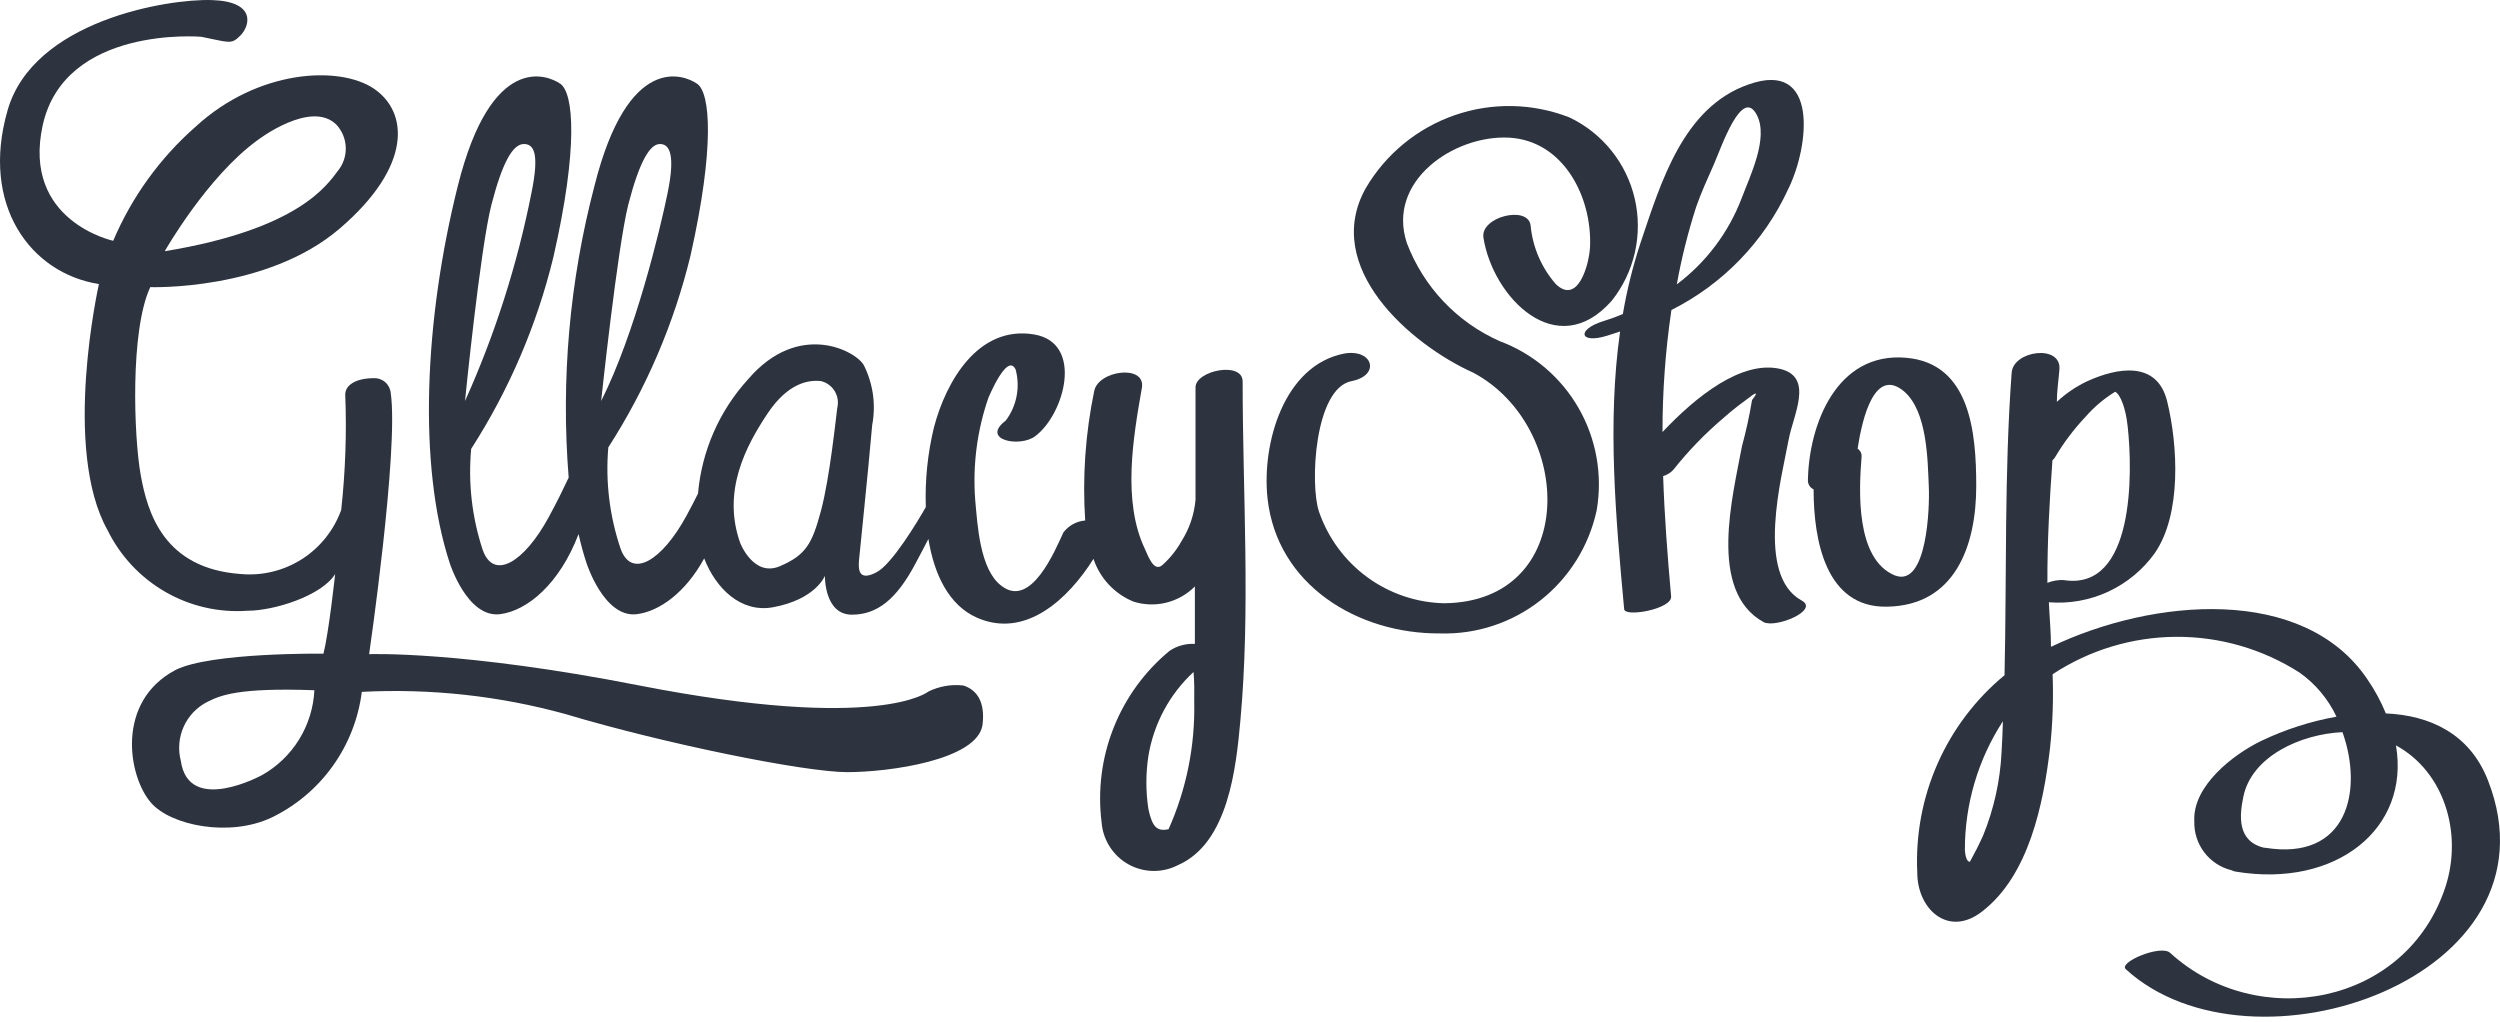
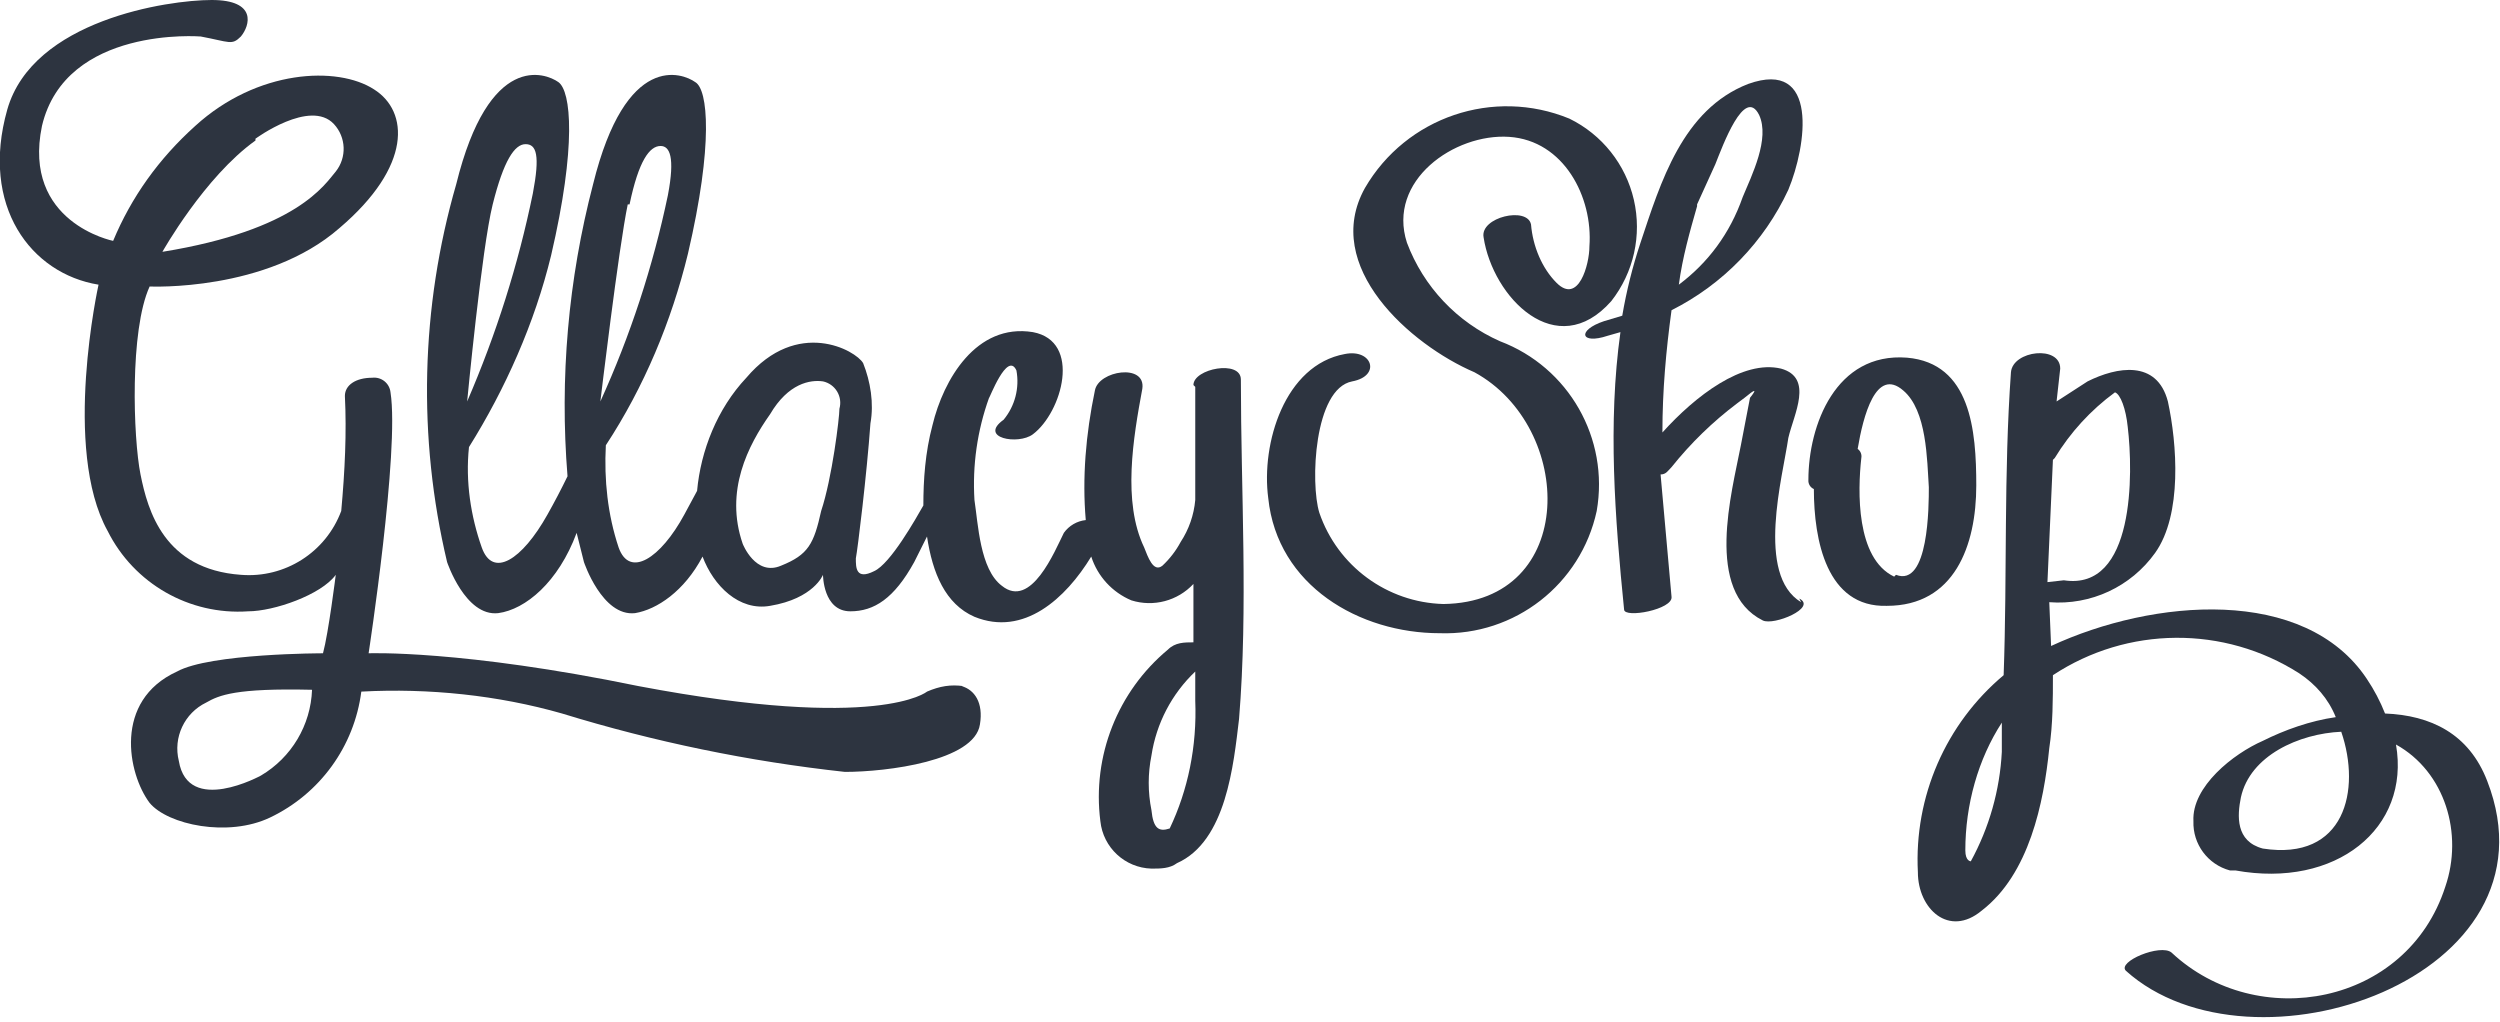
<svg xmlns="http://www.w3.org/2000/svg" width="137" height="56" viewBox="0 0 137 56" fill="none">
-   <path d="M52.79 37.565C52.134 37.49 51.47 37.605 50.876 37.896C50.876 37.896 48.205 40.141 34.991 37.556C25.277 35.651 20.228 35.848 20.228 35.848C20.228 35.848 21.858 24.669 21.413 21.539C21.392 21.308 21.283 21.094 21.109 20.942C20.934 20.791 20.708 20.713 20.478 20.725C19.507 20.725 18.919 21.101 18.919 21.619C19.003 23.733 18.928 25.849 18.697 27.951C18.293 29.062 17.536 30.008 16.543 30.642C15.549 31.275 14.375 31.562 13.203 31.457C8.974 31.162 8.083 28.103 7.709 26.02C7.335 23.936 7.122 18.114 8.235 15.735C8.235 15.735 14.61 15.958 18.617 12.524C22.623 9.09 22.374 6.121 20.478 4.851C18.581 3.581 14.138 3.805 10.728 6.935C8.77 8.653 7.223 10.793 6.204 13.195C6.204 13.195 1.191 12.122 2.34 6.863C3.56 1.372 11.03 2.016 11.03 2.016C12.589 2.32 12.66 2.463 13.176 1.944C13.693 1.426 14.067 0.084 11.618 0.004C9.169 -0.077 1.824 1.139 0.417 6.04C-1.088 11.254 1.69 14.984 5.421 15.565C5.421 15.565 3.382 24.598 5.902 29.069C6.6 30.482 7.701 31.655 9.064 32.438C10.428 33.222 11.992 33.581 13.559 33.469C15.028 33.469 17.628 32.647 18.367 31.457C18.367 31.457 18.02 34.659 17.726 35.821C17.726 35.821 11.547 35.741 9.615 36.716C6.329 38.46 7.015 42.547 8.279 43.995C9.348 45.23 12.562 45.9 14.886 44.8C16.216 44.157 17.365 43.191 18.228 41.988C19.091 40.785 19.641 39.385 19.828 37.914C23.587 37.72 27.354 38.13 30.984 39.13C36.478 40.776 44.127 42.314 46.424 42.314C48.721 42.314 53.547 41.652 53.841 39.73C54.001 38.46 53.529 37.798 52.79 37.565ZM14.12 7.677C14.12 7.677 17.041 5.441 18.439 6.836C18.752 7.176 18.933 7.619 18.948 8.082C18.963 8.546 18.81 8.999 18.519 9.358C17.931 10.127 16.382 12.56 9.027 13.767C9.027 13.767 11.342 9.689 14.12 7.677ZM14.361 42.475C14.361 42.475 10.327 44.684 9.908 41.688C9.747 41.063 9.804 40.402 10.069 39.814C10.335 39.227 10.794 38.748 11.369 38.46C12.072 38.111 13.034 37.673 17.228 37.825C17.181 38.78 16.893 39.708 16.392 40.521C15.89 41.335 15.191 42.007 14.361 42.475Z" fill="#2D3440" />
-   <path d="M65.514 21.226C65.514 23.247 65.514 25.259 65.514 27.281C65.514 27.281 65.514 27.352 65.514 27.388C65.444 28.193 65.181 28.969 64.749 29.651C64.475 30.145 64.12 30.59 63.698 30.965C63.226 31.377 62.914 30.455 62.736 30.071C61.499 27.468 62.095 23.98 62.576 21.253C62.799 19.947 60.163 20.287 59.958 21.45C59.478 23.775 59.313 26.154 59.468 28.524C59.235 28.542 59.008 28.61 58.803 28.722C58.597 28.835 58.417 28.99 58.275 29.177C57.821 30.151 56.495 33.389 54.865 32.092C53.69 31.198 53.565 28.747 53.44 27.379C53.299 25.482 53.547 23.576 54.171 21.78C54.117 21.933 55.186 19.25 55.657 20.251C55.785 20.729 55.803 21.229 55.708 21.714C55.614 22.199 55.411 22.656 55.114 23.05C53.717 24.106 55.889 24.544 56.735 23.9C58.338 22.693 59.406 18.793 56.673 18.328C53.583 17.81 51.829 20.94 51.179 23.426C50.834 24.854 50.684 26.322 50.734 27.79C50.306 28.542 48.864 30.956 48.018 31.368C47.021 31.886 47.038 31.162 47.074 30.697C47.11 30.232 47.555 26.091 47.795 23.301C48.006 22.193 47.85 21.047 47.35 20.037C46.967 19.259 43.788 17.515 40.992 20.788C39.417 22.515 38.454 24.715 38.25 27.048C38.063 27.424 37.858 27.826 37.618 28.264C36.282 30.724 34.599 31.761 34.003 30.053C33.403 28.274 33.175 26.389 33.335 24.517C35.41 21.291 36.933 17.739 37.84 14.009C39.176 8.053 38.927 5.092 38.206 4.592C37.484 4.091 34.421 2.857 32.578 10.181C31.211 15.393 30.732 20.799 31.163 26.172C30.878 26.78 30.521 27.513 30.067 28.345C28.732 30.804 27.058 31.842 26.452 30.134C25.864 28.352 25.649 26.467 25.82 24.598C27.895 21.372 29.418 17.82 30.326 14.089C31.706 8.053 31.43 5.092 30.708 4.592C29.987 4.091 26.924 2.857 25.09 10.181C23.256 17.506 22.891 25.492 24.645 30.858C24.645 30.858 25.606 33.881 27.405 33.657C28.892 33.469 30.664 32.003 31.706 29.266C31.823 29.804 31.969 30.335 32.142 30.858C32.142 30.858 33.103 33.881 34.902 33.657C36.122 33.505 37.573 32.477 38.589 30.599C39.221 32.235 40.583 33.586 42.337 33.282C44.714 32.852 45.204 31.555 45.204 31.555C45.204 31.555 45.16 33.684 46.682 33.684C48.036 33.684 49.113 32.888 50.181 30.858C50.547 30.169 50.76 29.767 50.876 29.534C51.188 31.457 51.98 33.165 53.547 33.854C56.218 35.017 58.551 32.807 59.923 30.625C60.098 31.151 60.385 31.633 60.763 32.037C61.141 32.441 61.602 32.759 62.113 32.968C62.696 33.153 63.318 33.172 63.912 33.026C64.505 32.879 65.047 32.572 65.479 32.137V35.285C64.99 35.259 64.507 35.39 64.099 35.66C62.735 36.784 61.678 38.236 61.026 39.882C60.373 41.527 60.147 43.312 60.368 45.069C60.405 45.544 60.56 46.003 60.817 46.404C61.074 46.805 61.425 47.136 61.841 47.367C62.256 47.598 62.722 47.722 63.197 47.728C63.671 47.735 64.14 47.623 64.562 47.403C67.322 46.196 67.74 42.037 67.972 39.497C68.533 33.389 68.097 27.03 68.097 20.904C68.097 19.777 65.514 20.305 65.514 21.226ZM26.933 11.21C27.547 8.84 28.117 7.892 28.714 7.892C29.31 7.892 29.542 8.527 29.123 10.575C28.347 14.503 27.125 18.328 25.482 21.977C25.482 21.977 26.319 13.588 26.933 11.21ZM34.43 11.21C35.045 8.84 35.614 7.892 36.166 7.892C36.719 7.892 37.004 8.527 36.585 10.575C36.166 12.623 34.804 18.284 32.943 21.977C32.943 21.977 33.834 13.588 34.43 11.21ZM45.881 22.362C45.81 22.881 45.471 26.198 44.99 27.987C44.51 29.776 44.18 30.411 42.738 31.028C41.295 31.645 40.565 29.758 40.565 29.758C39.541 26.896 40.912 24.392 42.052 22.675C43.192 20.958 44.34 20.806 44.999 20.886C45.154 20.925 45.299 20.994 45.427 21.089C45.555 21.184 45.663 21.303 45.745 21.441C45.827 21.578 45.881 21.729 45.904 21.887C45.927 22.046 45.919 22.207 45.881 22.362ZM65.443 38.46C65.497 40.864 65.016 43.25 64.036 45.444C63.413 45.569 63.146 45.337 62.932 44.335C62.785 43.372 62.785 42.392 62.932 41.429C63.223 39.659 64.095 38.038 65.407 36.823C65.452 37.386 65.452 37.932 65.443 38.46Z" fill="#2D3440" />
-   <path d="M82.183 18.695C81.025 18.182 79.979 17.444 79.106 16.523C78.234 15.602 77.552 14.516 77.099 13.329C75.959 9.913 79.698 7.391 82.681 7.543C85.664 7.695 87.258 10.78 87.133 13.544C87.08 14.519 86.466 16.719 85.263 15.574C84.469 14.668 83.982 13.53 83.874 12.328C83.696 11.245 81.114 11.889 81.292 13.025C81.809 16.298 85.317 19.902 88.326 16.477C88.942 15.702 89.375 14.796 89.593 13.829C89.811 12.861 89.808 11.857 89.585 10.891C89.361 9.924 88.923 9.022 88.302 8.25C87.682 7.478 86.896 6.857 86.003 6.434C83.988 5.646 81.76 5.603 79.716 6.312C77.672 7.021 75.946 8.437 74.846 10.306C72.415 14.644 77.294 18.883 80.749 20.43C86.296 23.408 86.501 32.995 79.129 33.058C77.614 33.023 76.146 32.524 74.922 31.627C73.698 30.73 72.777 29.479 72.281 28.041C71.774 26.538 72.032 21.289 74.062 20.886C75.674 20.573 75.238 19.098 73.662 19.375C70.358 20.019 69.138 24.302 69.459 27.298C69.975 32.074 74.427 34.748 78.924 34.712C80.913 34.77 82.86 34.126 84.426 32.893C85.992 31.659 87.079 29.914 87.499 27.96C87.829 26.035 87.479 24.055 86.508 22.363C85.537 20.67 84.007 19.373 82.183 18.695Z" fill="#2D3440" />
-   <path d="M98.727 32.906C96.189 31.511 97.64 26.136 98.023 24.07C98.272 22.737 99.403 20.68 97.587 20.224C95.459 19.706 92.93 21.736 91.105 23.676C91.103 21.438 91.267 19.201 91.594 16.987C94.41 15.576 96.664 13.245 97.987 10.378C99.145 8.053 99.715 3.223 95.797 4.636C92.235 5.888 91.016 10.002 89.903 13.302C89.482 14.579 89.158 15.885 88.932 17.21C88.577 17.36 88.214 17.492 87.846 17.604C86.368 18.069 86.564 18.865 88.059 18.4L88.781 18.167C88.068 23.185 88.549 28.443 89.003 33.371C89.003 33.854 91.674 33.371 91.576 32.673C91.381 30.473 91.212 28.273 91.14 26.091C91.355 26.028 91.549 25.907 91.701 25.742C92.52 24.709 93.439 23.76 94.444 22.907C94.711 22.666 94.987 22.442 95.263 22.228L95.672 21.924C96.269 21.45 96.385 21.441 96.011 21.924C95.871 22.776 95.687 23.621 95.459 24.454C94.969 27.137 93.562 32.405 96.652 34.095C97.32 34.435 99.724 33.434 98.727 32.906ZM92.948 11.344C93.224 10.548 93.589 9.761 93.927 8.992C94.346 8.026 95.468 4.726 96.278 6.309C96.928 7.57 95.904 9.636 95.45 10.843C94.735 12.73 93.499 14.375 91.888 15.583C92.148 14.148 92.502 12.732 92.948 11.344Z" fill="#2D3440" />
-   <path d="M108.298 26.637C108.298 23.694 107.969 19.92 104.47 19.607C100.632 19.259 99.127 23.292 99.074 26.306C99.068 26.412 99.095 26.518 99.151 26.609C99.206 26.7 99.288 26.772 99.385 26.816C99.385 29.633 100.062 33.308 103.401 33.246C107.123 33.192 108.298 29.928 108.298 26.637ZM103.846 31.538C101.674 30.643 101.87 26.878 102.012 25.063C102.025 24.971 102.012 24.878 101.974 24.794C101.936 24.71 101.875 24.639 101.798 24.589C102.066 22.8 102.76 20.117 104.345 21.45C105.609 22.541 105.636 25.161 105.698 26.672C105.752 27.728 105.618 32.199 103.855 31.538H103.846Z" fill="#2D3440" />
-   <path d="M136.346 42.779C135.349 40.203 133.158 39.202 130.745 39.095C130.476 38.441 130.139 37.817 129.739 37.234C126.258 32.056 117.995 32.763 112.394 35.446C112.394 34.632 112.314 33.818 112.278 33.004C113.393 33.095 114.511 32.895 115.527 32.425C116.542 31.955 117.42 31.231 118.075 30.321C119.562 28.184 119.348 24.392 118.761 21.995C118.209 19.741 116.018 20.144 114.371 20.895C113.765 21.183 113.206 21.563 112.715 22.022C112.715 21.423 112.813 20.815 112.857 20.233C112.955 18.856 110.328 19.205 110.239 20.421C109.83 25.957 109.972 31.475 109.848 37.002C108.268 38.306 107.013 39.962 106.182 41.84C105.352 43.717 104.97 45.763 105.066 47.814C105.066 49.844 106.785 51.392 108.628 49.943C111.201 47.957 111.985 44.013 112.341 40.999C112.487 39.654 112.534 38.3 112.483 36.948C114.491 35.626 116.836 34.914 119.237 34.898C121.638 34.882 123.993 35.563 126.017 36.859C126.887 37.475 127.583 38.307 128.039 39.273C126.615 39.529 125.232 39.974 123.925 40.597C122.402 41.33 120.141 43.065 120.248 45.006C120.23 45.62 120.423 46.222 120.794 46.71C121.166 47.198 121.692 47.544 122.287 47.689C122.368 47.73 122.455 47.758 122.545 47.77C128.012 48.664 132.081 45.417 131.298 40.847C133.969 42.305 134.957 45.686 134.013 48.592C131.885 55.121 123.693 56.579 118.921 52.214C118.404 51.749 116.081 52.733 116.49 53.109C123.382 59.431 140.549 53.583 136.346 42.779ZM109.687 41.196C109.612 42.775 109.269 44.33 108.672 45.793C108.45 46.285 108.209 46.759 107.951 47.224C107.951 47.224 107.72 47.278 107.675 46.58C107.671 44.075 108.395 41.622 109.759 39.524C109.741 40.078 109.723 40.642 109.687 41.196ZM112.474 25.224C112.526 25.18 112.571 25.128 112.608 25.072C113.086 24.262 113.654 23.509 114.3 22.827C114.766 22.295 115.309 21.836 115.911 21.468C116.196 21.61 116.49 22.362 116.597 23.372C116.873 25.859 116.989 32.405 113.089 31.788C112.785 31.774 112.481 31.826 112.198 31.94C112.189 29.668 112.314 27.451 112.474 25.224ZM124.121 46.455H124.067C122.572 46.097 122.732 44.666 122.928 43.7C123.364 41.438 126.106 40.221 128.368 40.123C129.517 43.343 128.635 47.197 124.121 46.455Z" fill="#2D3440" />
+   <path d="M52.8 37.6c-.7-.1-1.3 0-2 .3 0 0-2.6 2.2-15.8-.3-9.7-2-14.8-1.8-14.8-1.8s1.7-11.1 1.2-14.3a.9.9 0 0 0-1-.8c-.9 0-1.5.4-1.5 1 .1 2 0 4.1-.2 6.3a5.4 5.4 0 0 1-5.5 3.5C9 31.2 8.1 28 7.7 26c-.4-2-.6-7.9.5-10.3 0 0 6.4.3 10.4-3.2 4-3.4 3.8-6.4 1.9-7.6-2-1.3-6.4-1.1-9.8 2-2 1.8-3.5 3.9-4.5 6.3 0 0-5-1-3.9-6.3C3.6 1.4 11 2 11 2c1.6.3 1.7.5 2.2 0 .5-.6.9-2-1.6-2C9.2 0 1.8 1.1.4 6c-1.5 5.3 1.3 9 5 9.6 0 0-2 9 .5 13.5a8 8 0 0 0 7.7 4.4c1.4 0 4-.9 4.8-2 0 0-.4 3.2-.7 4.3 0 0-6.2 0-8 1C6.2 38.4 7 42.4 8.2 44c1 1.2 4.3 1.9 6.6.8a8.9 8.9 0 0 0 5-6.9c3.7-.2 7.5.2 11 1.2a83.6 83.6 0 0 0 15.5 3.2c2.3 0 7.1-.6 7.4-2.6.2-1.2-.3-1.9-1-2.1ZM14 7.6s3-2.2 4.3-.8a2 2 0 0 1 .1 2.6c-.6.7-2.1 3.2-9.5 4.4 0 0 2.3-4.1 5.1-6.1Zm.3 34.9s-4 2.2-4.5-.8a2.8 2.8 0 0 1 1.5-3.2c.7-.4 1.6-.8 5.8-.7a5.7 5.7 0 0 1-2.8 4.7Z" fill="#2D3440" />
+   <path d="M65.5 21.2v6.2a5 5 0 0 1-.8 2.3 5 5 0 0 1-1 1.3c-.5.4-.8-.5-1-1-1.2-2.5-.6-6-.1-8.7.2-1.4-2.4-1-2.6.1-.5 2.4-.7 4.8-.5 7.1a1.7 1.7 0 0 0-1.2.7c-.5 1-1.8 4.2-3.4 2.9-1.2-.9-1.3-3.4-1.5-4.7a14 14 0 0 1 .8-5.6c0 .1 1-2.6 1.5-1.5A3.3 3.3 0 0 1 55 23c-1.4 1 .8 1.4 1.6.8 1.6-1.2 2.7-5.1 0-5.6-3.1-.5-4.9 2.6-5.5 5.1-.4 1.5-.5 3-.5 4.4-.4.7-1.8 3.2-2.7 3.6-1 .5-1-.2-1-.7.1-.5.6-4.6.8-7.4.2-1.1 0-2.3-.4-3.3-.4-.7-3.6-2.5-6.4.8-1.6 1.7-2.5 4-2.7 6.2l-.7 1.3c-1.3 2.4-3 3.5-3.6 1.8-.6-1.8-.8-3.7-.7-5.6 2.1-3.2 3.6-6.8 4.5-10.5 1.4-6 1.1-9 .4-9.4-.7-.5-3.8-1.7-5.6 5.6a48 48 0 0 0-1.4 16 39 39 0 0 1-1.1 2.1c-1.4 2.5-3 3.5-3.6 1.8-.6-1.7-.9-3.6-.7-5.5 2-3.2 3.6-6.8 4.5-10.5 1.4-6 1.1-9 .4-9.5-.7-.5-3.8-1.7-5.6 5.6a40.7 40.7 0 0 0-.5 20.7s1 3 2.8 2.8c1.5-.2 3.3-1.7 4.3-4.4l.4 1.6s1 3 2.8 2.8c1.2-.2 2.7-1.2 3.7-3.1.6 1.6 2 3 3.7 2.7 2.4-.4 2.9-1.7 2.9-1.7s0 2 1.5 2c1.3 0 2.4-.7 3.5-2.7l.7-1.4c.3 2 1 3.7 2.6 4.4 2.7 1.1 5-1 6.4-3.3a3.9 3.9 0 0 0 2.2 2.4 3.3 3.3 0 0 0 3.4-.9v3.2c-.5 0-1 0-1.4.4a10.5 10.5 0 0 0-3.7 9.4 2.9 2.9 0 0 0 2.8 2.6c.5 0 1 0 1.4-.3 2.7-1.2 3.1-5.4 3.4-7.9.5-6.1.1-12.5.1-18.6 0-1.1-2.6-.6-2.6.3ZM27 11.2c.6-2.4 1.2-3.3 1.8-3.3.6 0 .8.6.4 2.7-.8 3.9-2 7.7-3.6 11.4 0 0 .8-8.4 1.4-10.8Zm7.5 0C35 8.8 35.6 8 36.2 8c.5 0 .8.6.4 2.7A54 54 0 0 1 32.9 22s1-8.4 1.5-10.8ZM46 22.4c0 .5-.4 3.8-1 5.6-.4 1.8-.7 2.4-2.2 3-1.4.6-2.1-1.2-2.1-1.2-1-2.9.3-5.4 1.5-7.1 1-1.7 2.2-1.9 2.9-1.8a1.2 1.2 0 0 1 .9 1.5Zm19.5 16c.1 2.5-.4 4.9-1.4 7-.6.2-.9 0-1-1-.2-1-.2-2 0-3a8 8 0 0 1 2.4-4.6v1.7ZM82.2 18.7a9.6 9.6 0 0 1-5.1-5.4c-1.1-3.4 2.6-6 5.6-5.8 3 .2 4.6 3.3 4.4 6 0 1-.6 3.2-1.8 2-.8-.8-1.3-2-1.4-3.2-.2-1-2.8-.4-2.6.7.5 3.3 4 6.9 7 3.5a6.6 6.6 0 0 0-2.3-10 9 9 0 0 0-11.2 3.8c-2.4 4.3 2.5 8.6 6 10.1 5.5 3 5.7 12.6-1.7 12.7a7.4 7.4 0 0 1-6.8-5c-.5-1.6-.3-6.8 1.8-7.2 1.6-.3 1.1-1.8-.4-1.5-3.3.6-4.6 4.9-4.2 7.9.5 4.8 5 7.4 9.4 7.4a8.5 8.5 0 0 0 8.6-6.7 8.4 8.4 0 0 0-5.3-9.3Z" fill="#2D3440" />
+   <path d="M98.7 33c-2.5-1.5-1-6.9-.7-9 .3-1.3 1.4-3.3-.4-3.8-2.1-.5-4.7 1.5-6.5 3.5 0-2.3.2-4.5.5-6.7a14 14 0 0 0 6.4-6.6C99 8 99.7 3.2 95.8 4.6 92.2 6 91 10 89.9 13.3a27 27 0 0 0-1 4l-1 .3c-1.5.5-1.3 1.3.2.8l.7-.2c-.7 5-.3 10.2.2 15.2 0 .5 2.7 0 2.6-.7L91 26c.3 0 .4-.2.6-.4a20 20 0 0 1 3.6-3.5l.4-.3c.6-.5.7-.5.3 0l-.5 2.6c-.5 2.6-2 8 1.2 9.6.6.3 3-.7 2-1.2ZM93 11.2 94 9c.4-1 1.6-4.3 2.4-2.7.6 1.3-.4 3.3-.9 4.5-.7 2-1.9 3.6-3.5 4.8.2-1.5.6-2.9 1-4.3Z" fill="#2D3440" />
+   <path d="M108.3 26.6c0-3-.3-6.7-3.8-7-3.9-.3-5.4 3.7-5.4 6.7a.5.5 0 0 0 .3.5c0 2.8.7 6.5 4 6.4 3.7 0 4.9-3.3 4.9-6.6Zm-4.5 5c-2.1-1-2-4.7-1.8-6.5a.5.5 0 0 0-.2-.5c.3-1.8 1-4.5 2.5-3.2 1.3 1.1 1.3 3.8 1.4 5.3 0 1 0 5.5-1.8 4.8ZM136.3 42.8c-1-2.6-3.1-3.6-5.6-3.7a10 10 0 0 0-1-1.9c-3.4-5.1-11.7-4.4-17.3-1.8l-.1-2.4a6.5 6.5 0 0 0 5.8-2.7c1.5-2.1 1.2-6 .7-8.3-.6-2.3-2.8-1.9-4.4-1.1l-1.7 1.1.2-1.8c0-1.3-2.6-1-2.7.2-.4 5.6-.2 11-.4 16.6a13.2 13.2 0 0 0-4.7 10.8c0 2 1.7 3.6 3.5 2.1 2.6-2 3.4-5.9 3.7-8.9.2-1.3.2-2.7.2-4a12.4 12.4 0 0 1 13.5-.1c.9.6 1.6 1.4 2 2.4-1.4.2-2.8.7-4 1.3-1.6.7-3.9 2.5-3.8 4.4a2.7 2.7 0 0 0 2 2.7h.3c5.5 1 9.6-2.3 8.8-6.9 2.7 1.5 3.7 4.9 2.7 7.8-2.1 6.5-10.3 8-15 3.6-.6-.5-3 .5-2.5 1 6.9 6.2 24 .4 19.8-10.4Zm-26.6-1.6a14 14 0 0 1-1.7 6s-.3 0-.3-.6c0-2.5.7-5 2-7v1.6Zm2.8-16 .1-.1a12.5 12.5 0 0 1 3.3-3.6c.3.1.6.9.7 1.9.3 2.5.4 9-3.5 8.4l-.9.1.3-6.7ZM124 46.5c-1.5-.4-1.4-1.8-1.2-2.8.5-2.3 3.2-3.5 5.5-3.6 1.1 3.2.2 7.1-4.3 6.4Z" fill="#2D3440" />
</svg>
